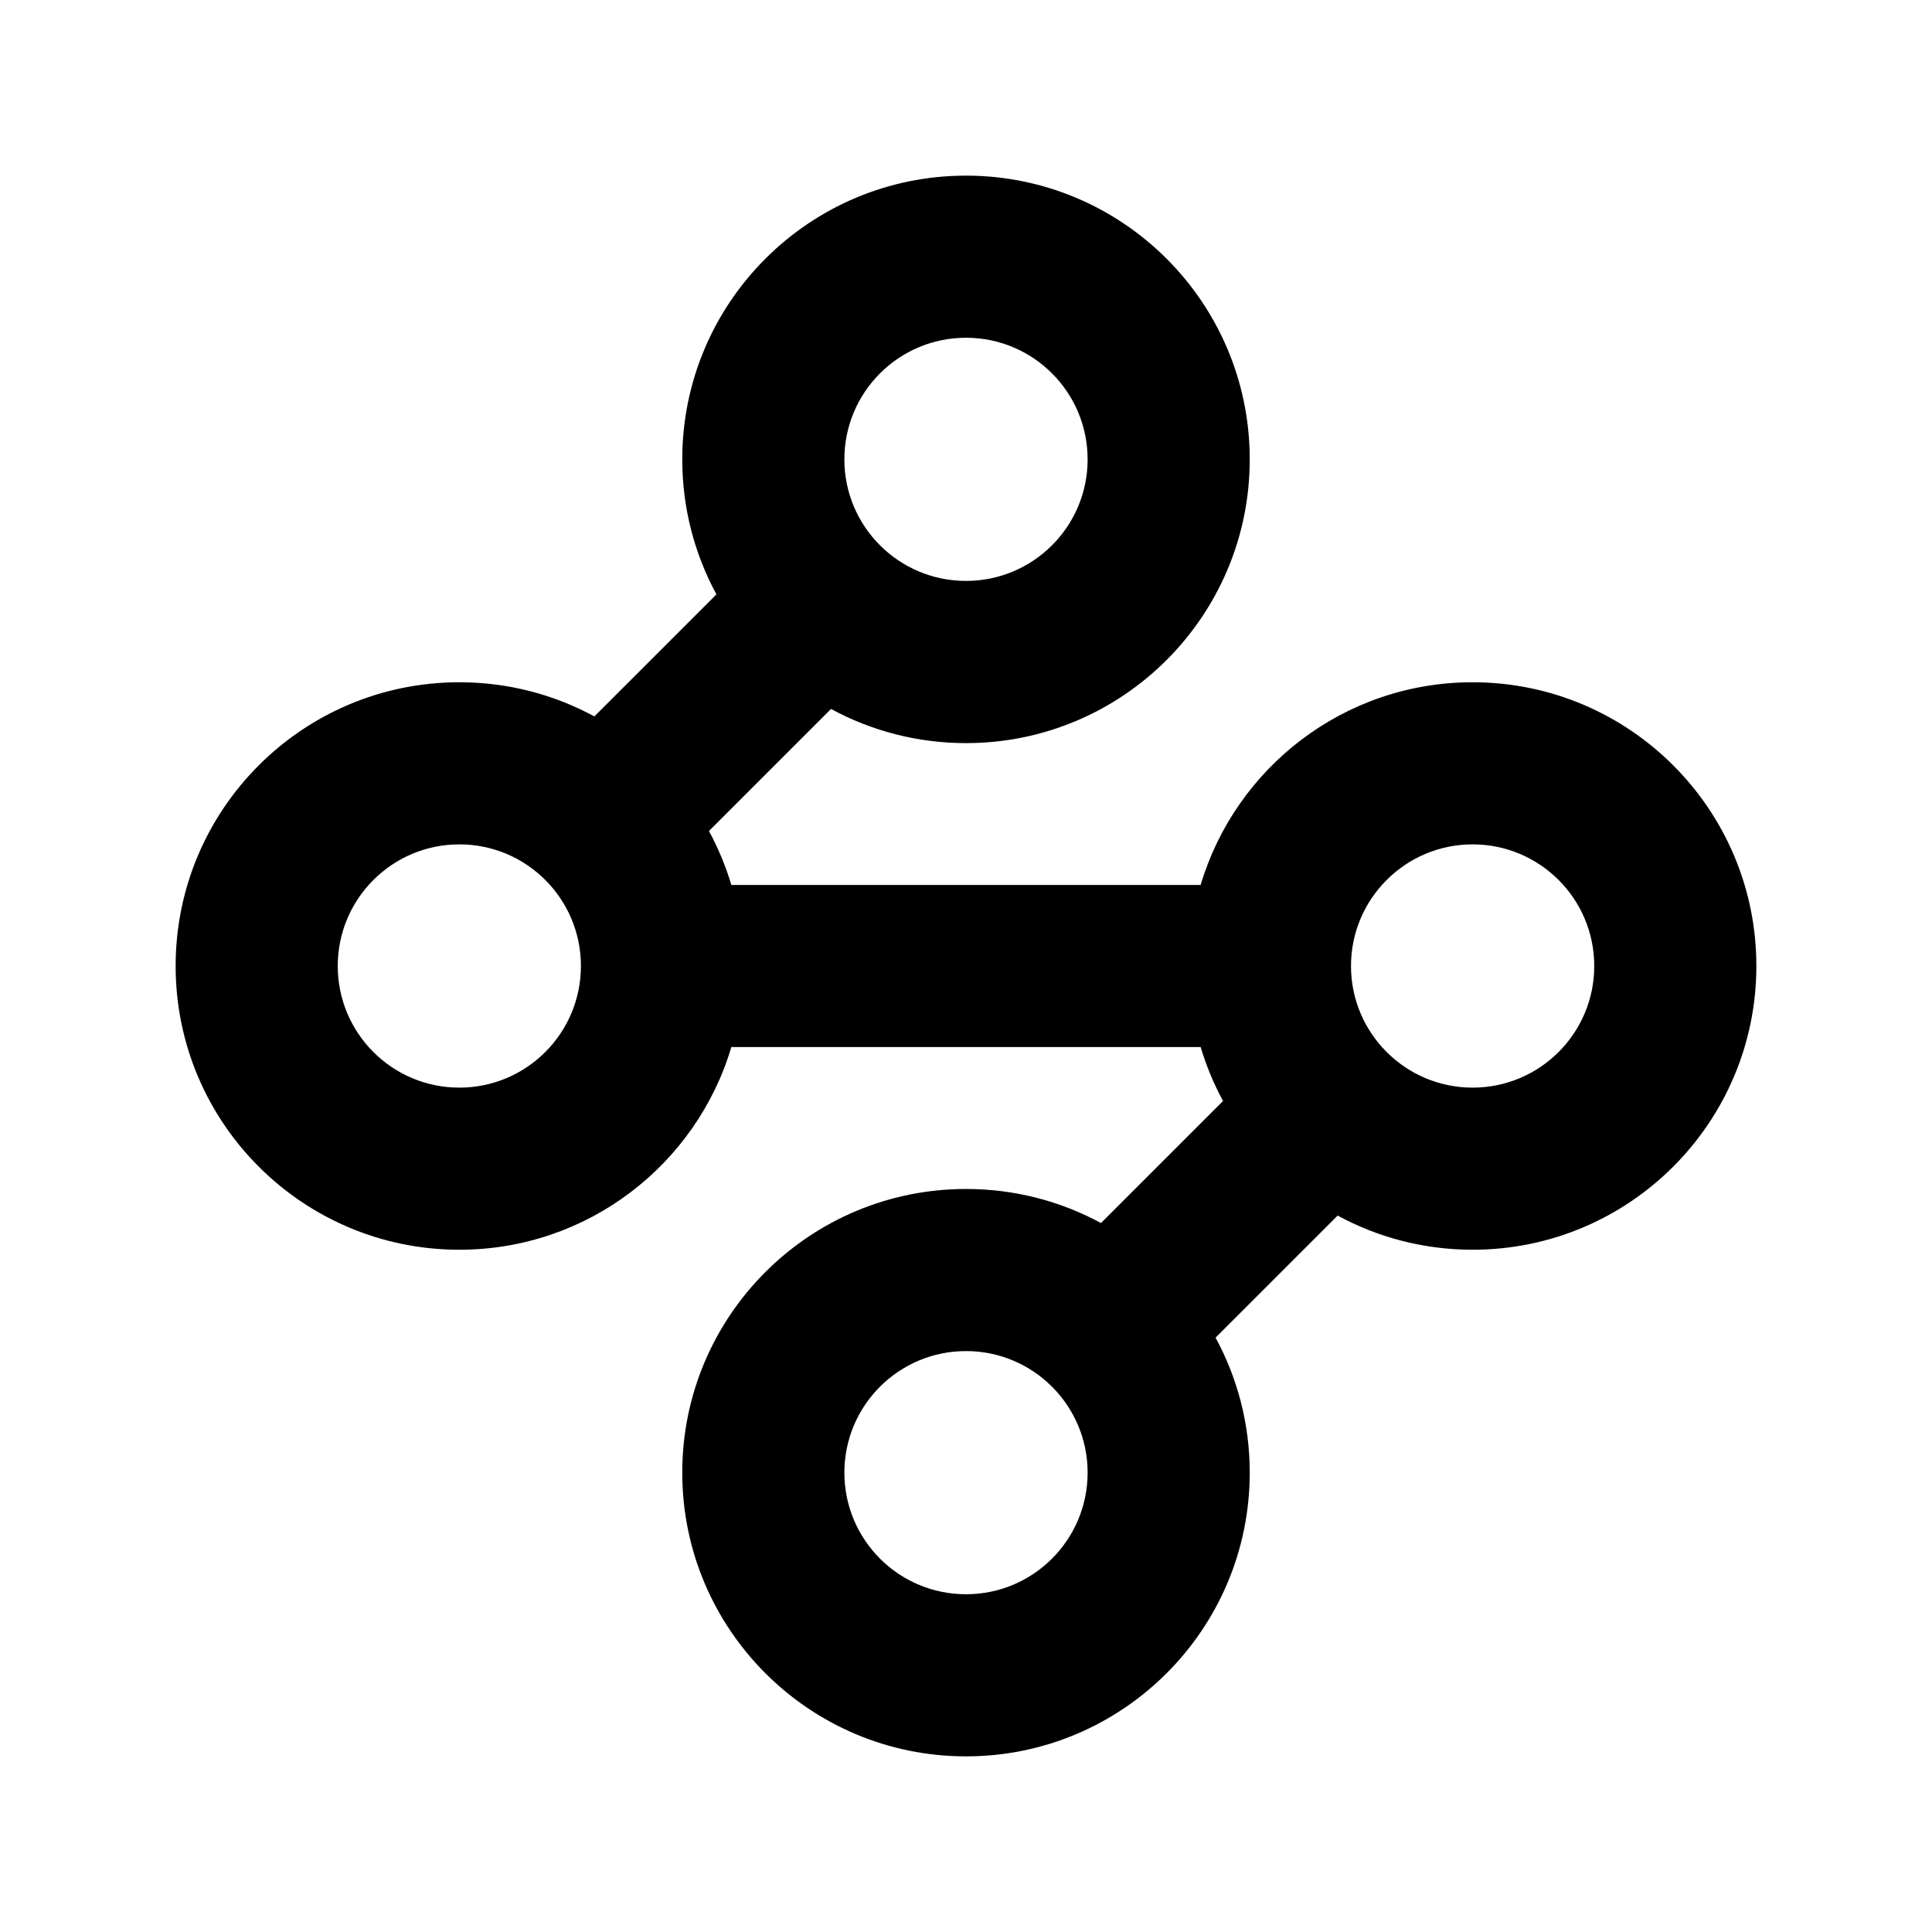
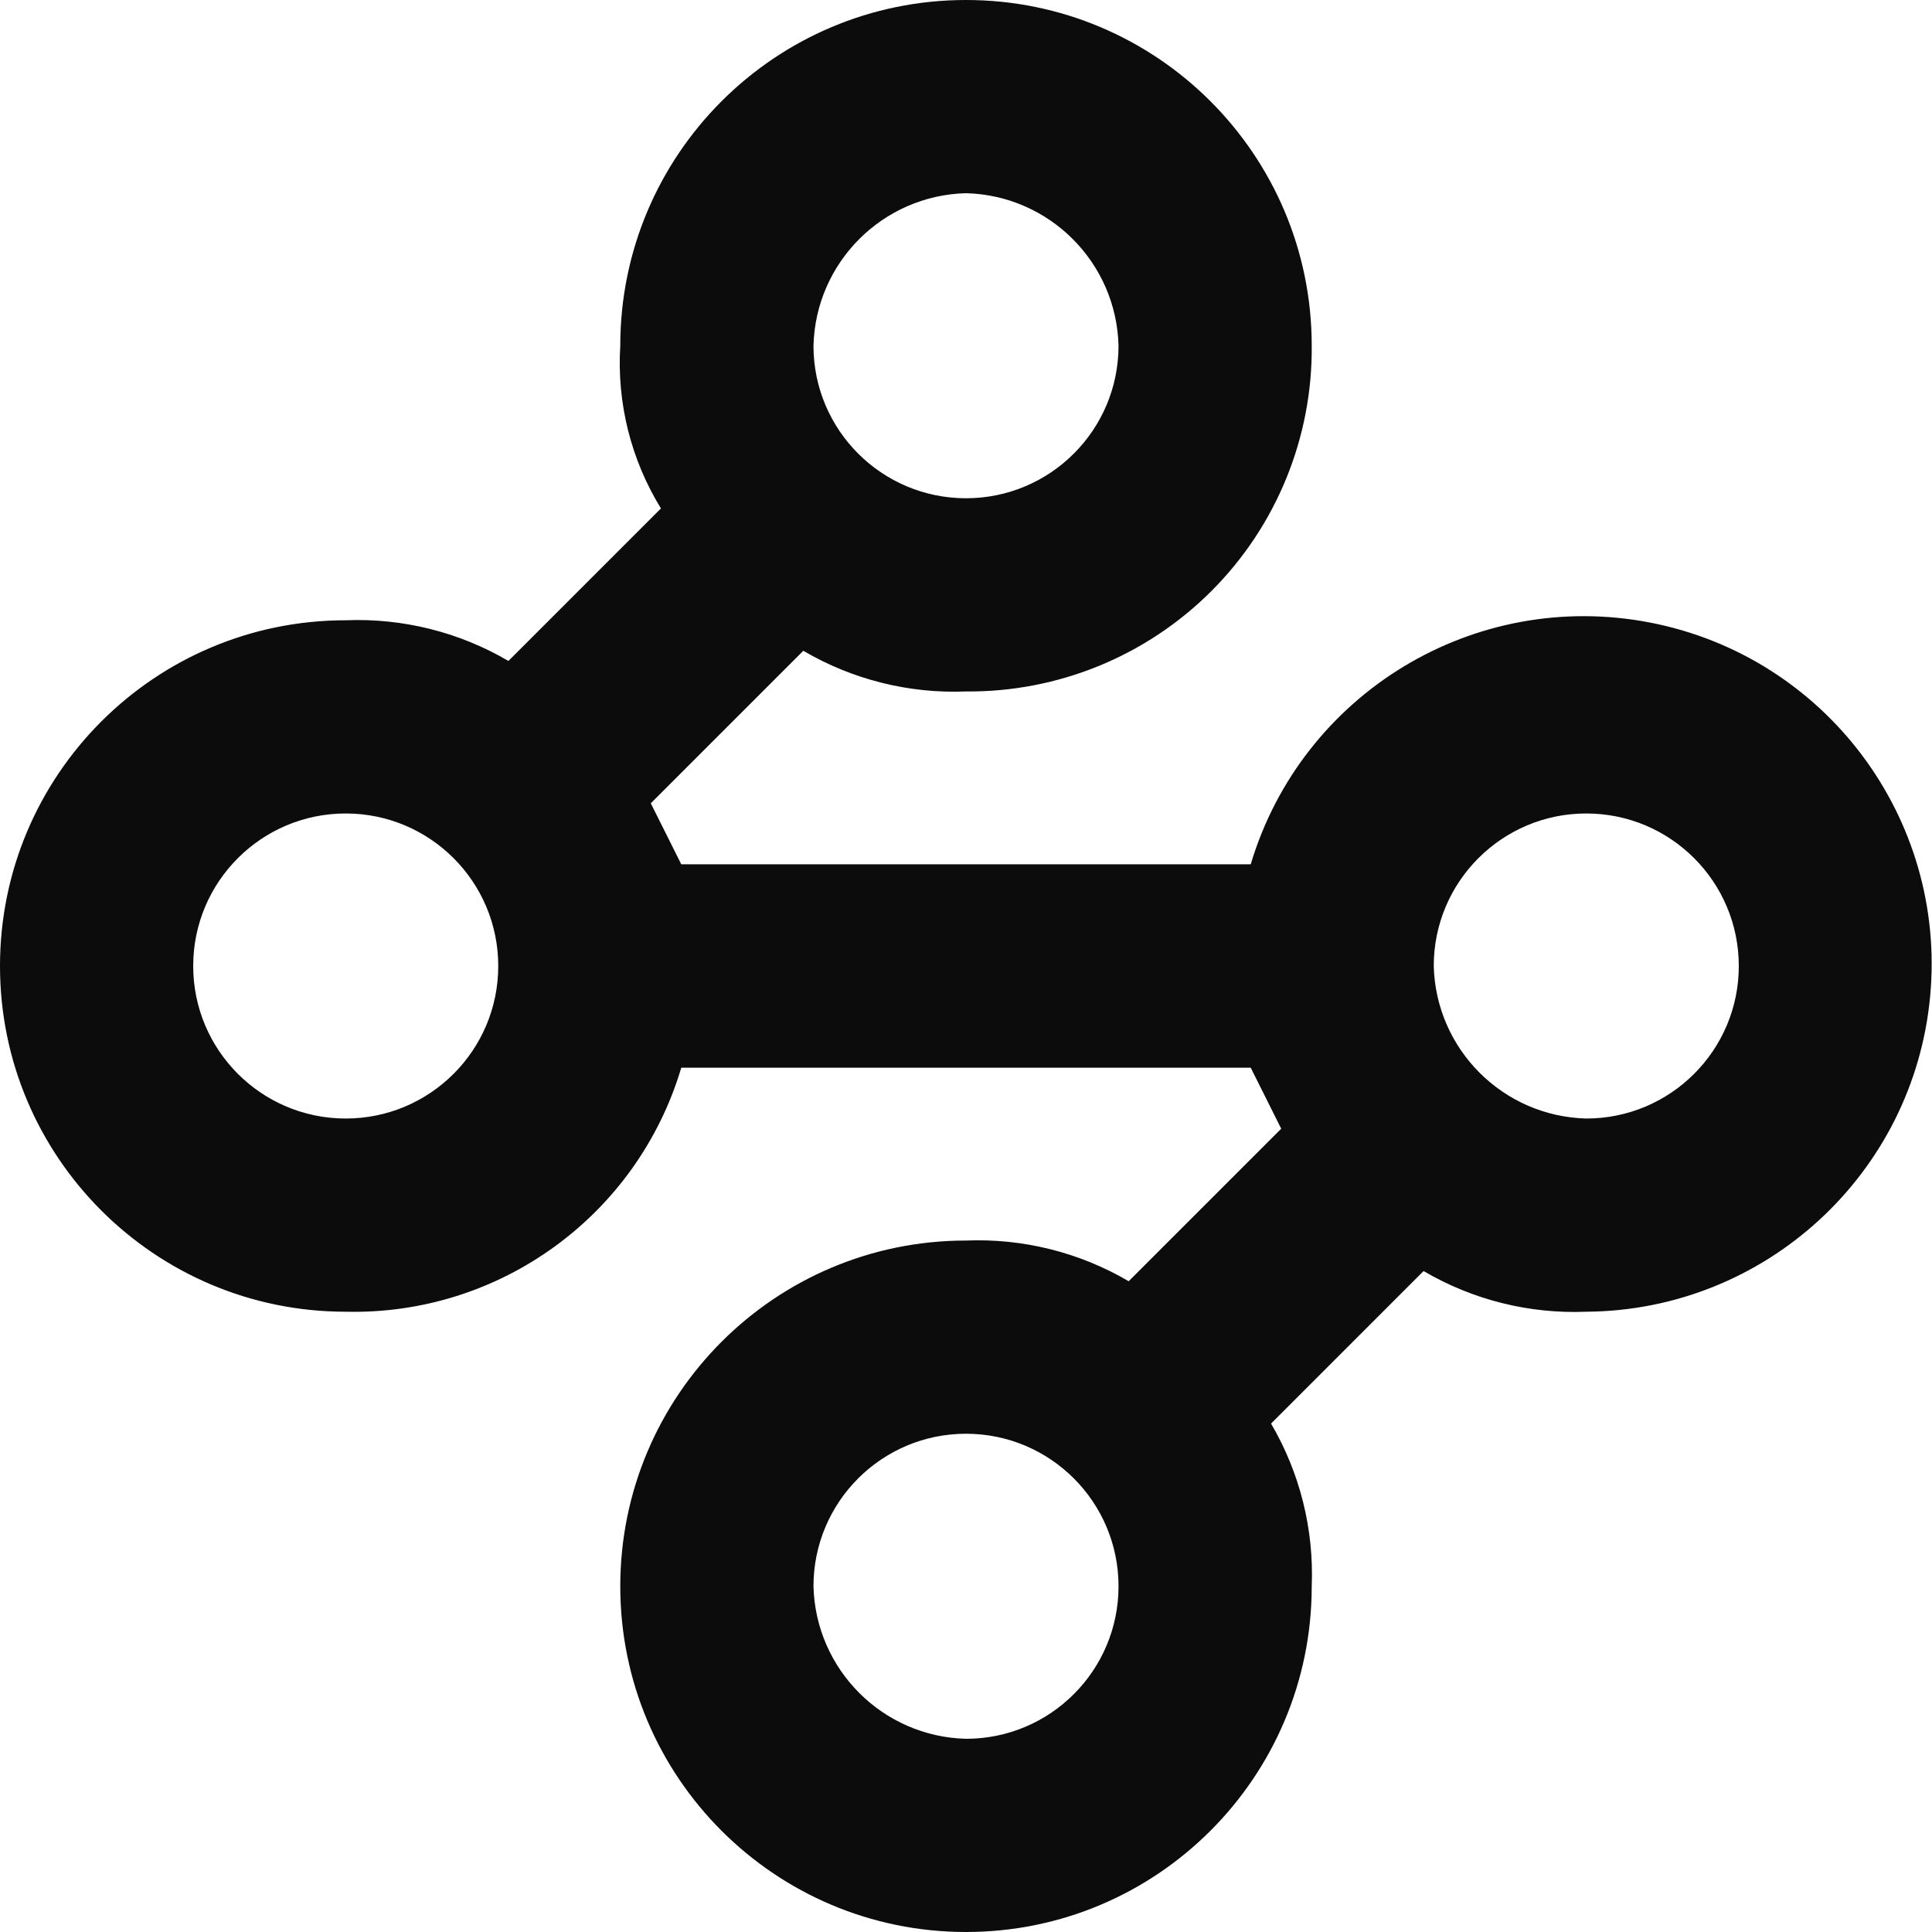
- <svg xmlns="http://www.w3.org/2000/svg" width="22" height="22" viewBox="0 0 22 22" fill="none">
-   <path fill-rule="evenodd" clip-rule="evenodd" d="M11 3.846C10.235 3.846 9.615 4.466 9.615 5.231C9.615 5.995 10.235 6.615 11 6.615C11.765 6.615 12.385 5.995 12.385 5.231C12.385 4.466 11.765 3.846 11 3.846ZM7.769 5.231C7.769 3.446 9.216 2 11 2C12.784 2 14.231 3.446 14.231 5.231C14.231 7.015 12.784 8.462 11 8.462C10.444 8.462 9.92 8.321 9.463 8.073L8.073 9.463C8.178 9.657 8.264 9.862 8.328 10.077H13.672C14.069 8.742 15.306 7.769 16.769 7.769C18.553 7.769 20 9.216 20 11C20 12.784 18.553 14.231 16.769 14.231C16.213 14.231 15.689 14.09 15.232 13.842L13.842 15.232C14.09 15.689 14.231 16.213 14.231 16.769C14.231 18.553 12.784 20 11 20C9.216 20 7.769 18.553 7.769 16.769C7.769 14.985 9.216 13.539 11 13.539C11.556 13.539 12.08 13.679 12.537 13.927L13.927 12.537C13.822 12.344 13.736 12.138 13.672 11.923H8.328C7.931 13.258 6.694 14.231 5.231 14.231C3.446 14.231 2 12.784 2 11C2 9.216 3.446 7.769 5.231 7.769C5.787 7.769 6.311 7.91 6.768 8.158L8.158 6.768C7.91 6.311 7.769 5.787 7.769 5.231ZM9.615 16.769C9.615 16.005 10.235 15.385 11 15.385C11.765 15.385 12.385 16.005 12.385 16.769C12.385 17.534 11.765 18.154 11 18.154C10.235 18.154 9.615 17.534 9.615 16.769ZM5.231 9.615C4.466 9.615 3.846 10.235 3.846 11C3.846 11.765 4.466 12.385 5.231 12.385C5.995 12.385 6.615 11.765 6.615 11C6.615 10.235 5.995 9.615 5.231 9.615ZM15.384 11C15.384 10.235 16.005 9.615 16.769 9.615C17.534 9.615 18.154 10.235 18.154 11C18.154 11.765 17.534 12.385 16.769 12.385C16.005 12.385 15.384 11.765 15.384 11Z" fill="black" />
+ <svg xmlns="http://www.w3.org/2000/svg" viewBox="0 0 19 19">
+   <path d="M11,3.4A1.54,1.54,0,0,0,9.5,4.9a1.5,1.5,0,0,0,3,0A1.54,1.54,0,0,0,11,3.4ZM7.6,4.9a3.4,3.4,0,1,1,6.8,0A3.37,3.37,0,0,1,11,8.3a2.93,2.93,0,0,1-1.6-.4L7.9,9.4l.3.6h5.6a3.42,3.42,0,1,1,3.3,4.4,2.93,2.93,0,0,1-1.6-.4L14,15.5a2.93,2.93,0,0,1,.4,1.6A3.4,3.4,0,1,1,11,13.7a2.93,2.93,0,0,1,1.6.4l1.5-1.5-.3-.6H8.2a3.36,3.36,0,0,1-3.3,2.4,3.4,3.4,0,1,1,0-6.8A2.93,2.93,0,0,1,6.5,8L8,6.5A2.73,2.73,0,0,1,7.6,4.9ZM9.5,17.1A1.5,1.5,0,1,1,11,18.6,1.54,1.54,0,0,1,9.5,17.1ZM4.9,9.5a1.5,1.5,0,0,0,0,3,1.5,1.5,0,0,0,0-3ZM15.6,11a1.5,1.5,0,1,1,1.5,1.5A1.54,1.54,0,0,1,15.6,11Z" transform="translate(-1.5 -1.5)" fill="#0c0c0c" fill-rule="evenodd" />
</svg>
